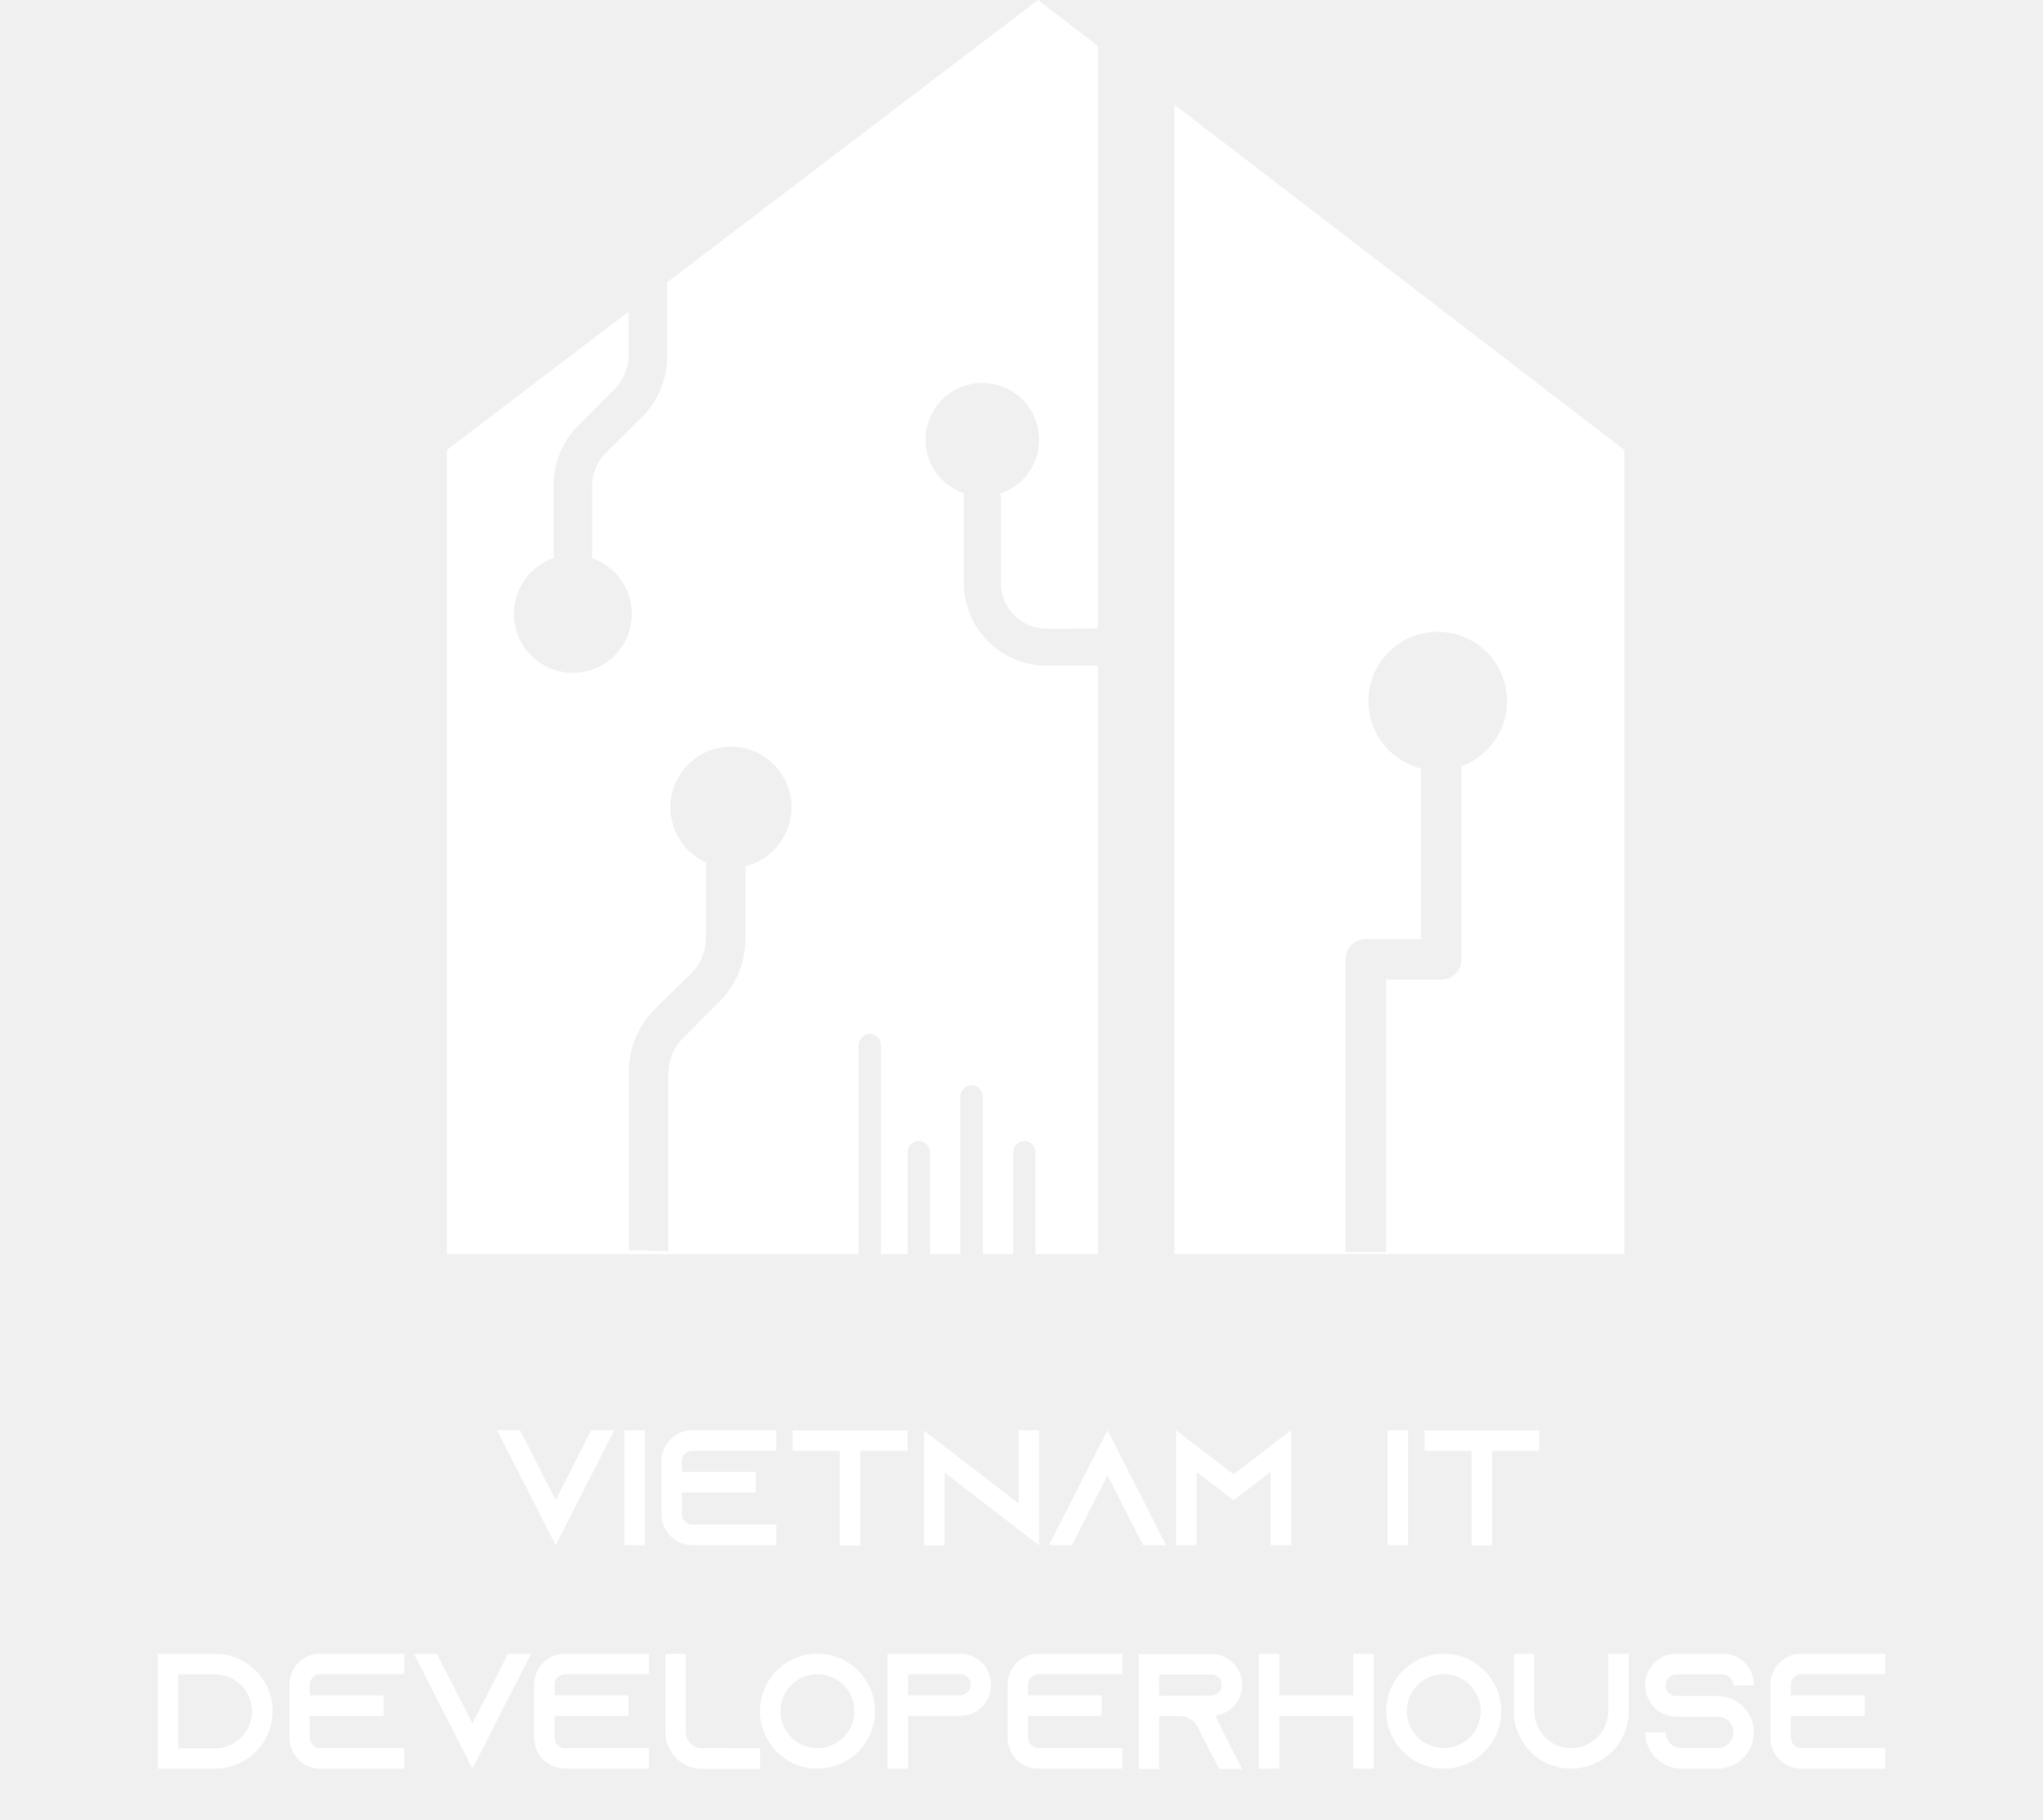
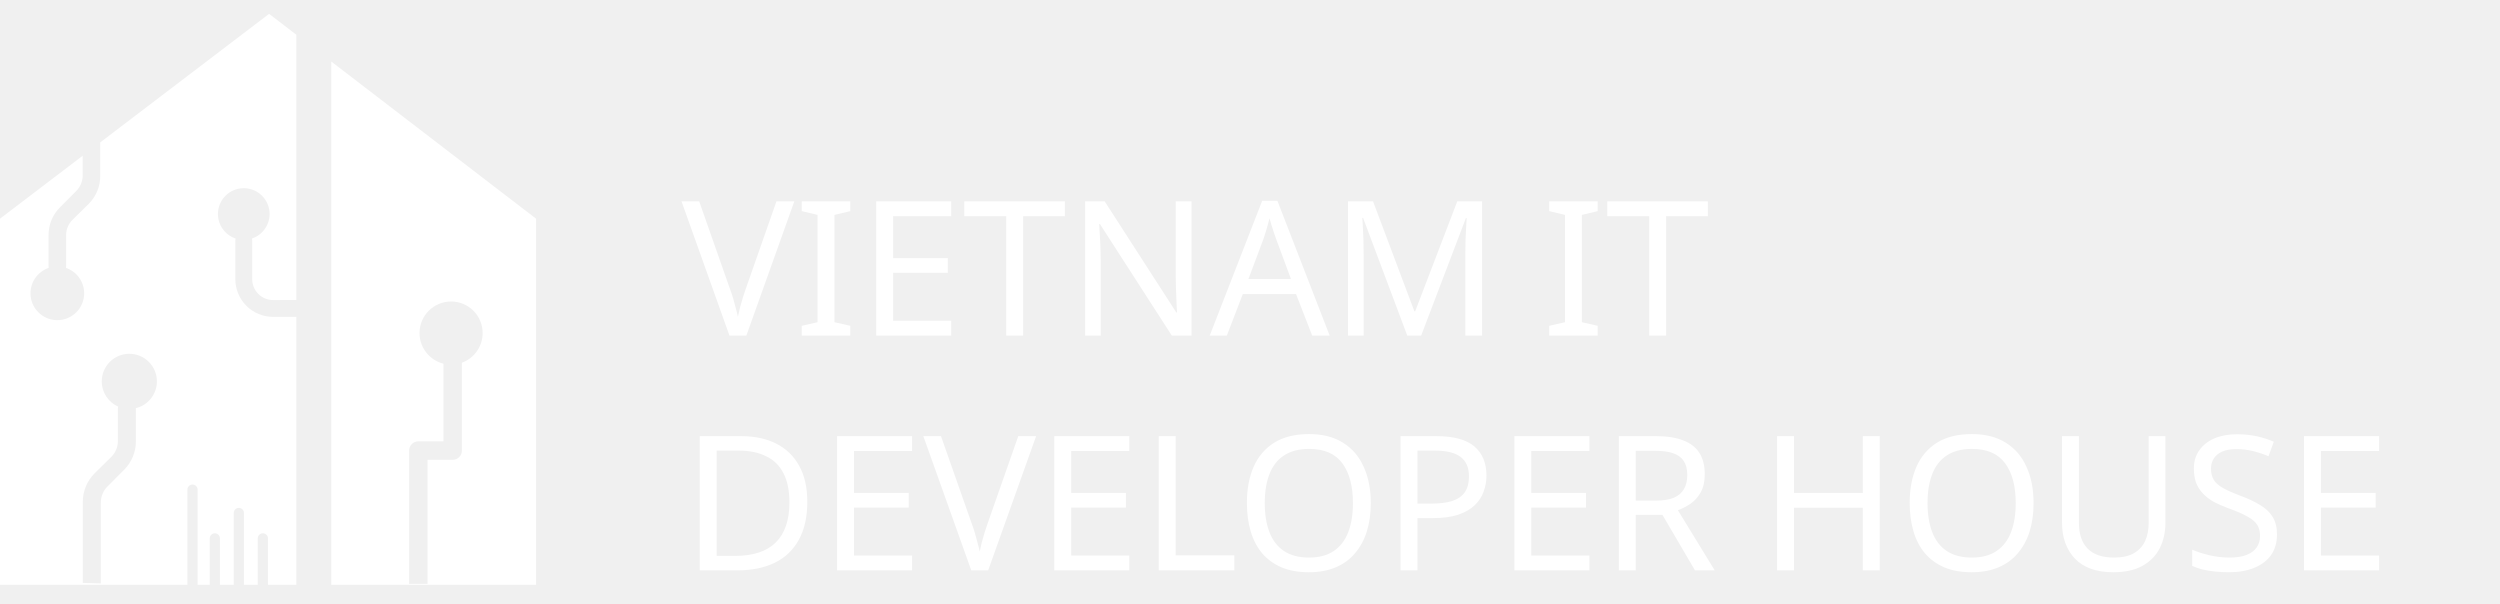
- <svg xmlns="http://www.w3.org/2000/svg" width="64" height="57" viewBox="0 0 64 57" fill="none">
-   <path d="M18.523 44.801H19.244L18.915 45.444L17.407 48.403L15.899 45.444L15.569 44.801H16.29L16.619 45.444L17.407 46.988L18.194 45.444L18.523 44.801ZM20.203 48.403H19.56V44.801H20.203V48.403ZM21.688 45.444C21.508 45.444 21.359 45.593 21.359 45.774V46.108H23.675V46.751H21.359V47.431C21.359 47.611 21.508 47.76 21.688 47.76H24.318V48.403H21.688C21.153 48.403 20.721 47.966 20.721 47.431V45.774C20.721 45.238 21.153 44.801 21.688 44.801H24.318V45.444H21.688ZM24.832 44.806H28.429V45.449H26.952V48.408H26.309V45.449H24.832V44.806ZM31.907 44.801L32.55 44.806V48.408L31.907 47.914L29.591 46.129V48.408H28.948V44.816L29.591 45.31L31.907 47.096V44.801ZM36.203 47.76L36.533 48.403H35.812L35.483 47.76L34.695 46.216L33.908 47.76L33.579 48.403H32.858L33.187 47.76L34.695 44.801L36.203 47.76ZM39.803 45.295L40.446 44.801V48.403H39.803V46.108L39.169 46.592L38.645 46.998L38.12 46.592L37.487 46.108V48.403H36.843V44.801L37.487 45.295L38.645 46.185L39.803 45.295ZM44.111 48.403H43.467V44.801H44.111V48.403ZM44.623 44.806H48.221V45.449H46.743V48.408H46.1V45.449H44.623V44.806Z" fill="white" />
-   <path d="M6.744 51.801L6.738 51.806C7.732 51.806 8.54 52.609 8.54 53.602C8.54 54.045 8.38 54.451 8.112 54.765C8.082 54.801 8.046 54.837 8.01 54.873C7.685 55.203 7.238 55.403 6.744 55.403H4.942V51.801H6.744ZM6.738 54.765C7.377 54.765 7.896 54.245 7.896 53.607C7.896 52.969 7.377 52.449 6.738 52.449H5.58V54.765H6.738ZM10.031 52.444C9.851 52.444 9.702 52.593 9.702 52.774V53.108H12.018V53.751H9.702V54.431C9.702 54.611 9.851 54.76 10.031 54.76H12.661V55.403H10.031C9.496 55.403 9.064 54.966 9.064 54.431V52.774C9.064 52.238 9.496 51.801 10.031 51.801H12.661V52.444H10.031ZM15.918 51.801H16.638L16.309 52.444L14.801 55.403L13.293 52.444L12.963 51.801H13.684L14.013 52.444L14.801 53.988L15.588 52.444L15.918 51.801ZM17.7 52.444C17.52 52.444 17.371 52.593 17.371 52.774V53.108H19.687V53.751H17.371V54.431C17.371 54.611 17.52 54.76 17.7 54.76H20.33V55.403H17.7C17.165 55.403 16.733 54.966 16.733 54.431V52.774C16.733 52.238 17.165 51.801 17.7 51.801H20.33V52.444H17.7ZM21.924 54.76L23.813 54.765V55.408H21.986C21.806 55.408 21.636 55.367 21.482 55.29C21.256 55.177 21.07 54.992 20.962 54.765C20.885 54.611 20.844 54.441 20.844 54.261V51.806H21.487V54.323C21.518 54.549 21.698 54.729 21.924 54.76ZM25.607 51.801C26.601 51.801 27.409 52.609 27.409 53.602C27.409 54.595 26.601 55.403 25.607 55.403C24.614 55.403 23.806 54.595 23.806 53.602C23.806 52.609 24.614 51.801 25.607 51.801ZM25.607 54.76C26.245 54.76 26.765 54.24 26.765 53.602C26.765 52.964 26.245 52.444 25.607 52.444C24.969 52.444 24.449 52.964 24.449 53.602C24.449 54.24 24.969 54.76 25.607 54.76ZM30.759 52.084L30.764 52.089C30.939 52.269 31.047 52.511 31.047 52.779C31.047 53.17 30.815 53.51 30.481 53.664C30.393 53.705 30.301 53.731 30.203 53.741C30.192 53.741 30.182 53.741 30.172 53.741V53.746H28.448V55.403H27.805V51.801H30.074C30.342 51.801 30.584 51.909 30.759 52.084ZM30.213 53.077V53.072C30.331 53.021 30.409 52.902 30.409 52.774C30.409 52.655 30.347 52.573 30.311 52.537C30.27 52.496 30.192 52.444 30.079 52.444H28.448V53.108H30.079C30.126 53.108 30.172 53.098 30.213 53.077ZM32.531 52.444C32.351 52.444 32.202 52.593 32.202 52.774V53.108H34.518V53.751H32.202V54.431C32.202 54.611 32.351 54.76 32.531 54.76H35.161V55.403H32.531C31.996 55.403 31.564 54.966 31.564 54.431V52.774C31.564 52.238 31.996 51.801 32.531 51.801H35.161V52.444H32.531ZM38.068 53.741L38.583 54.77L38.912 55.414H38.191L37.862 54.77L37.517 54.096L37.502 54.065C37.389 53.88 37.188 53.757 36.956 53.757H36.313V55.414H35.67V51.811H37.944C38.212 51.811 38.454 51.919 38.629 52.094C38.804 52.269 38.912 52.511 38.912 52.779C38.912 53.17 38.68 53.51 38.346 53.664C38.258 53.705 38.166 53.731 38.068 53.741ZM36.313 53.118L37.944 53.113C37.991 53.113 38.037 53.103 38.078 53.082C38.197 53.031 38.274 52.913 38.274 52.784C38.274 52.666 38.212 52.583 38.176 52.547C38.135 52.506 38.058 52.455 37.944 52.455H36.313V53.118ZM42.393 51.801H43.036V55.403H42.393V53.751H40.077V55.403H39.434V51.801H40.077V53.108H42.393V51.801ZM45.228 51.801C46.221 51.801 47.029 52.609 47.029 53.602C47.029 54.595 46.221 55.403 45.228 55.403C44.235 55.403 43.427 54.595 43.427 53.602C43.427 52.609 44.235 51.801 45.228 51.801ZM45.228 54.76C45.866 54.76 46.386 54.24 46.386 53.602C46.386 52.964 45.866 52.444 45.228 52.444C44.59 52.444 44.07 52.964 44.07 53.602C44.07 54.24 44.59 54.76 45.228 54.76ZM50.379 51.801H51.023V53.602C51.023 54.595 50.215 55.403 49.221 55.403C48.228 55.403 47.42 54.595 47.42 53.602V51.801H48.063V53.602C48.063 54.24 48.583 54.76 49.221 54.76C49.859 54.76 50.379 54.24 50.379 53.602V51.801ZM54.943 52.794L54.3 52.799V52.779C54.3 52.599 54.15 52.449 53.97 52.449H52.509C52.329 52.449 52.179 52.599 52.179 52.779V52.799C52.179 52.979 52.329 53.129 52.509 53.129H53.806C54.14 53.129 54.439 53.273 54.645 53.499C54.66 53.515 54.67 53.53 54.686 53.545C54.845 53.741 54.943 53.993 54.943 54.266C54.943 54.894 54.434 55.403 53.806 55.403H52.679C52.051 55.403 51.541 54.894 51.541 54.266H52.184C52.184 54.539 52.406 54.76 52.679 54.76H53.806C54.078 54.76 54.305 54.539 54.305 54.266C54.305 53.993 54.078 53.772 53.806 53.772H52.509C52.246 53.772 52.01 53.669 51.835 53.499C51.788 53.453 51.747 53.401 51.711 53.345C51.603 53.19 51.541 53 51.541 52.794V52.774C51.541 52.238 51.974 51.801 52.509 51.801H53.97C54.505 51.801 54.943 52.238 54.943 52.774V52.794ZM56.429 52.444C56.249 52.444 56.099 52.593 56.099 52.774V53.108H58.415V53.751H56.099V54.431C56.099 54.611 56.249 54.76 56.429 54.76H59.059V55.403H56.429C55.894 55.403 55.461 54.966 55.461 54.431V52.774C55.461 52.238 55.894 51.801 56.429 51.801H59.059V52.444H56.429Z" fill="white" />
-   <path fill-rule="evenodd" clip-rule="evenodd" d="M36.792 3.279L50.886 14.095H50.886V39.285H36.792L36.792 3.279ZM34.392 1.438L32.518 0L20.898 8.845V11.166C20.897 11.881 20.613 12.567 20.107 13.073L18.991 14.171C18.851 14.309 18.74 14.474 18.664 14.655C18.589 14.837 18.55 15.031 18.55 15.228V17.388C18.55 17.42 18.547 17.451 18.543 17.482C19.27 17.73 19.793 18.419 19.793 19.23C19.793 20.25 18.966 21.077 17.946 21.077C16.926 21.077 16.099 20.25 16.099 19.23C16.099 18.418 16.623 17.729 17.35 17.481C17.345 17.451 17.343 17.42 17.343 17.388V15.228C17.34 14.874 17.408 14.524 17.542 14.196C17.675 13.869 17.872 13.571 18.122 13.32L19.256 12.18C19.533 11.9 19.689 11.523 19.691 11.13V9.763L14 14.095H14V14.095V14.095V39.285H26.895V32.739C26.895 32.646 26.932 32.557 26.998 32.491C27.064 32.425 27.153 32.388 27.246 32.388C27.339 32.388 27.428 32.425 27.494 32.491C27.56 32.557 27.597 32.646 27.597 32.739V39.285H28.432V36.093C28.432 36 28.469 35.91 28.535 35.845C28.601 35.779 28.69 35.742 28.783 35.742C28.876 35.742 28.965 35.779 29.031 35.845C29.097 35.91 29.134 36 29.134 36.093V39.285H30.084V34.345C30.084 34.252 30.121 34.163 30.187 34.097C30.253 34.031 30.342 33.994 30.435 33.994C30.528 33.994 30.618 34.031 30.683 34.097C30.749 34.163 30.786 34.252 30.786 34.345V39.285H31.737V36.093C31.737 36 31.774 35.91 31.84 35.845C31.905 35.779 31.994 35.742 32.088 35.742C32.181 35.742 32.27 35.779 32.336 35.845C32.401 35.91 32.438 36 32.438 36.093V39.285H34.392V20.85H32.789C32.102 20.85 31.442 20.577 30.955 20.092C30.468 19.606 30.194 18.947 30.192 18.259V15.604C30.192 15.555 30.198 15.507 30.21 15.461C29.504 15.225 28.994 14.559 28.994 13.774C28.994 12.792 29.791 11.996 30.772 11.996C31.754 11.996 32.55 12.792 32.55 13.774C32.55 14.558 32.042 15.224 31.336 15.46C31.348 15.507 31.354 15.555 31.354 15.604V18.259C31.354 18.64 31.506 19.005 31.775 19.274C32.044 19.543 32.409 19.694 32.789 19.694L34.392 19.688V1.438ZM45.783 24.005C46.616 23.701 47.211 22.902 47.211 21.964C47.211 20.765 46.238 19.793 45.039 19.793C43.84 19.793 42.867 20.765 42.867 21.964C42.867 22.982 43.568 23.836 44.513 24.072V29.416H42.785C42.617 29.416 42.456 29.483 42.336 29.602C42.217 29.722 42.15 29.883 42.15 30.052V39.222H43.421V30.687H45.148C45.316 30.687 45.478 30.62 45.597 30.501C45.716 30.381 45.783 30.22 45.783 30.052V24.005ZM22.899 23.391C21.851 23.391 21.002 24.241 21.002 25.288C21.002 26.063 21.465 26.729 22.131 27.024C22.117 27.075 22.11 27.128 22.11 27.182V29.402C22.11 29.604 22.07 29.803 21.992 29.99C21.915 30.176 21.801 30.345 21.657 30.487L20.51 31.616C19.99 32.135 19.698 32.84 19.698 33.575V39.156L20.938 39.193V33.612C20.94 33.208 21.1 32.821 21.385 32.533L22.55 31.361C22.806 31.104 23.009 30.798 23.146 30.462C23.283 30.125 23.353 29.765 23.35 29.402V27.182C23.35 27.165 23.35 27.149 23.348 27.133C24.18 26.931 24.797 26.182 24.797 25.288C24.797 24.241 23.947 23.391 22.899 23.391Z" fill="white" />
+ <svg xmlns="http://www.w3.org/2000/svg" width="174" height="42" viewBox="0 0 174 42" fill="none">
+   <path d="M55.285 14.014L51.948 23.356H50.77L47.434 14.014H48.664L50.77 20.007C50.866 20.26 50.949 20.504 51.019 20.739C51.089 20.975 51.15 21.202 51.202 21.42C51.263 21.629 51.316 21.839 51.359 22.048C51.403 21.839 51.451 21.625 51.503 21.407C51.564 21.189 51.63 20.962 51.699 20.726C51.778 20.491 51.861 20.242 51.948 19.98L54.041 14.014H55.285ZM59.179 23.356H55.803V22.676L56.902 22.427V14.956L55.803 14.694V14.014H59.179V14.694L58.08 14.956V22.427L59.179 22.676V23.356ZM66.204 23.356H60.983V14.014H66.204V15.047H62.16V17.965H65.968V18.986H62.16V22.323H66.204V23.356ZM71.211 23.356H70.033V15.047H67.115V14.014H74.116V15.047H71.211V23.356ZM82.931 23.356H81.557L76.558 15.597H76.506C76.515 15.754 76.523 15.928 76.532 16.12C76.55 16.312 76.563 16.522 76.571 16.748C76.58 16.967 76.589 17.193 76.597 17.429C76.606 17.665 76.611 17.9 76.611 18.136V23.356H75.525V14.014H76.885L81.871 21.747H81.923C81.914 21.642 81.906 21.498 81.897 21.315C81.888 21.123 81.879 20.914 81.871 20.687C81.862 20.452 81.853 20.212 81.845 19.967C81.836 19.723 81.832 19.496 81.832 19.287V14.014H82.931V23.356ZM91.328 23.356L90.203 20.465H86.5L85.388 23.356H84.197L87.848 13.975H88.907L92.545 23.356H91.328ZM88.803 16.591C88.777 16.522 88.733 16.395 88.672 16.212C88.611 16.029 88.55 15.841 88.489 15.649C88.436 15.449 88.393 15.296 88.358 15.191C88.314 15.366 88.266 15.545 88.214 15.728C88.17 15.902 88.122 16.064 88.07 16.212C88.026 16.36 87.987 16.487 87.952 16.591L86.892 19.418H89.85L88.803 16.591ZM97.945 23.356L94.87 15.165H94.818C94.835 15.34 94.848 15.562 94.857 15.833C94.874 16.103 94.887 16.4 94.896 16.722C94.905 17.036 94.909 17.359 94.909 17.691V23.356H93.823V14.014H95.564L98.442 21.669H98.495L101.426 14.014H103.153V23.356H101.988V17.612C101.988 17.307 101.993 17.006 102.001 16.709C102.01 16.404 102.023 16.12 102.041 15.859C102.058 15.588 102.071 15.361 102.08 15.178H102.027L98.913 23.356H97.945ZM111.199 23.356H107.824V22.676L108.923 22.427V14.956L107.824 14.694V14.014H111.199V14.694L110.1 14.956V22.427L111.199 22.676V23.356ZM115.961 23.356H114.783V15.047H111.865V14.014H118.866V15.047H115.961V23.356Z" fill="white" />
+   <path d="M56.188 34.934C56.188 35.981 55.991 36.858 55.599 37.564C55.215 38.271 54.661 38.803 53.937 39.161C53.213 39.518 52.336 39.697 51.307 39.697H48.703V30.355H51.581C52.524 30.355 53.339 30.529 54.028 30.878C54.718 31.227 55.25 31.742 55.625 32.422C56 33.094 56.188 33.931 56.188 34.934ZM54.944 34.974C54.944 34.145 54.805 33.464 54.526 32.932C54.255 32.4 53.854 32.008 53.322 31.755C52.798 31.493 52.162 31.362 51.411 31.362H49.88V38.69H51.15C52.415 38.69 53.361 38.38 53.989 37.761C54.626 37.133 54.944 36.204 54.944 34.974ZM63.482 39.697H58.261V30.355H63.482V31.388H59.439V34.306H63.246V35.327H59.439V38.663H63.482V39.697ZM72.114 30.355L68.777 39.697H67.599L64.263 30.355H65.493L67.599 36.347C67.695 36.6 67.778 36.845 67.848 37.08C67.918 37.316 67.979 37.543 68.031 37.761C68.092 37.97 68.145 38.179 68.188 38.389C68.232 38.179 68.28 37.966 68.332 37.748C68.393 37.529 68.459 37.303 68.528 37.067C68.607 36.832 68.69 36.583 68.777 36.321L70.871 30.355H72.114ZM78.599 39.697H73.378V30.355H78.599V31.388H74.555V34.306H78.363V35.327H74.555V38.663H78.599V39.697ZM80.649 39.697V30.355H81.826V38.651H85.909V39.697H80.649ZM95.407 35.013C95.407 35.737 95.316 36.395 95.132 36.989C94.949 37.573 94.674 38.079 94.308 38.507C93.95 38.934 93.501 39.261 92.96 39.488C92.428 39.715 91.809 39.828 91.102 39.828C90.369 39.828 89.733 39.715 89.192 39.488C88.651 39.252 88.202 38.925 87.844 38.507C87.486 38.079 87.22 37.569 87.046 36.976C86.871 36.382 86.784 35.724 86.784 35C86.784 34.04 86.941 33.203 87.255 32.487C87.569 31.772 88.045 31.214 88.681 30.812C89.327 30.411 90.138 30.211 91.115 30.211C92.049 30.211 92.834 30.411 93.471 30.812C94.107 31.205 94.587 31.763 94.91 32.487C95.241 33.203 95.407 34.044 95.407 35.013ZM88.027 35.013C88.027 35.798 88.136 36.474 88.354 37.041C88.572 37.608 88.908 38.044 89.362 38.349C89.824 38.655 90.404 38.807 91.102 38.807C91.809 38.807 92.384 38.655 92.829 38.349C93.283 38.044 93.619 37.608 93.837 37.041C94.055 36.474 94.164 35.798 94.164 35.013C94.164 33.835 93.92 32.915 93.431 32.252C92.943 31.58 92.171 31.244 91.115 31.244C90.409 31.244 89.824 31.397 89.362 31.702C88.908 31.999 88.572 32.431 88.354 32.998C88.136 33.556 88.027 34.228 88.027 35.013ZM99.951 30.355C101.172 30.355 102.062 30.595 102.62 31.074C103.178 31.554 103.458 32.23 103.458 33.102C103.458 33.486 103.392 33.857 103.261 34.215C103.139 34.564 102.934 34.878 102.646 35.157C102.358 35.436 101.975 35.658 101.495 35.824C101.015 35.981 100.426 36.06 99.728 36.06H98.655V39.697H97.478V30.355H99.951ZM99.846 31.362H98.655V35.052H99.597C100.191 35.052 100.684 34.991 101.076 34.869C101.469 34.738 101.761 34.533 101.953 34.254C102.145 33.975 102.241 33.608 102.241 33.155C102.241 32.553 102.049 32.104 101.665 31.807C101.281 31.51 100.675 31.362 99.846 31.362ZM110.621 39.697H105.4V30.355H110.621V31.388H106.578V34.306H110.386V35.327H106.578V38.663H110.621V39.697ZM115.249 30.355C116.025 30.355 116.662 30.455 117.159 30.655C117.665 30.847 118.04 31.14 118.285 31.532C118.529 31.925 118.651 32.418 118.651 33.011C118.651 33.508 118.559 33.922 118.376 34.254C118.193 34.585 117.958 34.851 117.67 35.052C117.391 35.244 117.094 35.397 116.78 35.51L119.345 39.697H117.971L115.707 35.837H113.849V39.697H112.671V30.355H115.249ZM115.184 31.375H113.849V34.843H115.249C115.755 34.843 116.169 34.777 116.492 34.646C116.815 34.507 117.05 34.306 117.199 34.044C117.356 33.783 117.434 33.456 117.434 33.063C117.434 32.653 117.351 32.326 117.186 32.082C117.029 31.837 116.784 31.659 116.453 31.545C116.121 31.432 115.698 31.375 115.184 31.375ZM130.831 39.697H129.653V35.34H124.864V39.697H123.686V30.355H124.864V34.306H129.653V30.355H130.831V39.697ZM141.537 35.013C141.537 35.737 141.445 36.395 141.262 36.989C141.079 37.573 140.804 38.079 140.438 38.507C140.08 38.934 139.631 39.261 139.09 39.488C138.558 39.715 137.938 39.828 137.232 39.828C136.499 39.828 135.862 39.715 135.321 39.488C134.781 39.252 134.331 38.925 133.974 38.507C133.616 38.079 133.35 37.569 133.176 36.976C133.001 36.382 132.914 35.724 132.914 35C132.914 34.04 133.071 33.203 133.385 32.487C133.699 31.772 134.174 31.214 134.811 30.812C135.457 30.411 136.268 30.211 137.245 30.211C138.178 30.211 138.963 30.411 139.6 30.812C140.237 31.205 140.717 31.763 141.04 32.487C141.371 33.203 141.537 34.044 141.537 35.013ZM134.157 35.013C134.157 35.798 134.266 36.474 134.484 37.041C134.702 37.608 135.038 38.044 135.492 38.349C135.954 38.655 136.534 38.807 137.232 38.807C137.938 38.807 138.514 38.655 138.959 38.349C139.413 38.044 139.749 37.608 139.967 37.041C140.185 36.474 140.294 35.798 140.294 35.013C140.294 33.835 140.05 32.915 139.561 32.252C139.073 31.58 138.301 31.244 137.245 31.244C136.538 31.244 135.954 31.397 135.492 31.702C135.038 31.999 134.702 32.431 134.484 32.998C134.266 33.556 134.157 34.228 134.157 35.013ZM150.713 36.4C150.713 37.045 150.582 37.63 150.32 38.153C150.058 38.668 149.657 39.078 149.116 39.383C148.584 39.68 147.904 39.828 147.075 39.828C145.915 39.828 145.029 39.514 144.419 38.886C143.817 38.249 143.516 37.412 143.516 36.374V30.355H144.694V36.413C144.694 37.172 144.894 37.761 145.296 38.179C145.706 38.598 146.321 38.807 147.141 38.807C147.708 38.807 148.166 38.707 148.514 38.507C148.872 38.297 149.134 38.014 149.3 37.656C149.465 37.29 149.548 36.871 149.548 36.4V30.355H150.713V36.4ZM158.478 37.198C158.478 37.756 158.343 38.232 158.072 38.624C157.802 39.008 157.414 39.305 156.908 39.514C156.411 39.723 155.822 39.828 155.141 39.828C154.792 39.828 154.457 39.811 154.134 39.776C153.82 39.741 153.532 39.693 153.27 39.632C153.008 39.562 152.777 39.479 152.577 39.383V38.258C152.891 38.398 153.279 38.524 153.741 38.637C154.212 38.751 154.696 38.807 155.194 38.807C155.656 38.807 156.044 38.746 156.358 38.624C156.672 38.502 156.908 38.328 157.065 38.101C157.222 37.874 157.3 37.608 157.3 37.303C157.3 36.997 157.235 36.74 157.104 36.531C156.973 36.321 156.746 36.129 156.424 35.955C156.11 35.772 155.669 35.58 155.102 35.379C154.701 35.231 154.347 35.074 154.042 34.908C153.746 34.734 153.497 34.537 153.296 34.319C153.096 34.101 152.943 33.853 152.838 33.574C152.742 33.294 152.694 32.972 152.694 32.605C152.694 32.108 152.821 31.685 153.074 31.336C153.327 30.978 153.676 30.703 154.121 30.512C154.574 30.32 155.093 30.224 155.678 30.224C156.192 30.224 156.664 30.272 157.091 30.368C157.518 30.464 157.907 30.59 158.256 30.747L157.889 31.755C157.566 31.615 157.213 31.497 156.829 31.401C156.454 31.305 156.062 31.257 155.652 31.257C155.259 31.257 154.932 31.314 154.67 31.427C154.409 31.541 154.212 31.702 154.081 31.912C153.951 32.112 153.885 32.348 153.885 32.618C153.885 32.932 153.951 33.194 154.081 33.403C154.212 33.613 154.426 33.8 154.723 33.966C155.019 34.132 155.42 34.311 155.926 34.502C156.476 34.703 156.938 34.921 157.313 35.157C157.697 35.384 157.985 35.658 158.177 35.981C158.378 36.304 158.478 36.709 158.478 37.198ZM165.581 39.697H160.36V30.355H165.581V31.388H161.538V34.306H165.345V35.327H161.538V38.663H165.581V39.697Z" fill="white" />
+   <path fill-rule="evenodd" clip-rule="evenodd" d="M23.054 4.281L37.31 15.22H23.054V4.281ZM20.627 2.419L18.73 0.964L6.976 9.911V12.258C6.975 12.982 6.688 13.676 6.176 14.187L5.126 15.22H15.196C15.177 15.115 15.167 15.007 15.167 14.896C15.167 13.903 15.972 13.098 16.965 13.098C17.959 13.098 18.764 13.903 18.764 14.896C18.764 15.007 18.754 15.115 18.734 15.22H20.627V2.419ZM5.125 15.221H15.196C15.315 15.87 15.782 16.398 16.397 16.603C16.385 16.649 16.379 16.698 16.379 16.747V19.433C16.381 20.128 16.658 20.795 17.15 21.286C17.643 21.778 18.31 22.054 19.006 22.054H20.627L20.627 40.701L18.65 40.701V37.471C18.65 37.377 18.613 37.287 18.546 37.221C18.48 37.154 18.389 37.117 18.295 37.117C18.201 37.117 18.111 37.154 18.044 37.221C17.978 37.287 17.94 37.377 17.94 37.471V40.701H16.979V35.704C16.979 35.61 16.942 35.519 16.875 35.453C16.809 35.386 16.718 35.349 16.624 35.349C16.53 35.349 16.44 35.386 16.373 35.453C16.307 35.519 16.27 35.61 16.27 35.704V40.701H15.307V37.471C15.307 37.377 15.27 37.287 15.203 37.221C15.137 37.154 15.047 37.117 14.953 37.117C14.858 37.117 14.768 37.154 14.702 37.221C14.635 37.287 14.598 37.377 14.598 37.471V40.701H13.754V34.079C13.754 33.985 13.716 33.895 13.65 33.828C13.583 33.762 13.493 33.724 13.399 33.724C13.305 33.724 13.214 33.762 13.148 33.828C13.081 33.895 13.044 33.985 13.044 34.079V40.701L0 40.701V15.221H3.625C3.61 15.255 3.595 15.289 3.581 15.323C3.446 15.655 3.378 16.009 3.38 16.367V18.552C3.38 18.584 3.382 18.615 3.387 18.646C2.651 18.897 2.122 19.594 2.122 20.415C2.122 21.447 2.958 22.283 3.99 22.283C5.022 22.283 5.858 21.447 5.858 20.415C5.858 19.595 5.329 18.898 4.594 18.647C4.598 18.616 4.601 18.584 4.601 18.552V16.367C4.601 16.168 4.64 15.971 4.717 15.788C4.793 15.604 4.905 15.438 5.047 15.298L5.125 15.221ZM20.627 20.878V15.221H18.734C18.616 15.869 18.15 16.397 17.536 16.602C17.548 16.649 17.554 16.698 17.554 16.747V19.433C17.554 19.817 17.707 20.187 17.98 20.459C18.252 20.731 18.621 20.884 19.006 20.884L20.627 20.878ZM3.625 15.22C3.758 14.93 3.942 14.665 4.167 14.438L5.315 13.284C5.595 13.001 5.753 12.62 5.755 12.222V10.84L0 15.22H3.625ZM23.054 40.701L37.31 40.701V15.221H23.054L23.054 40.701ZM32.148 25.245C32.991 24.938 33.592 24.129 33.592 23.18C33.592 21.967 32.609 20.984 31.396 20.984C30.183 20.984 29.199 21.967 29.199 23.18C29.199 24.21 29.907 25.074 30.863 25.312V30.718H29.116C28.946 30.718 28.782 30.786 28.662 30.907C28.541 31.027 28.474 31.19 28.474 31.361V40.637H29.758V32.003H31.506C31.676 32.003 31.839 31.936 31.96 31.815C32.08 31.695 32.148 31.531 32.148 31.361V25.245ZM9.001 24.624C7.941 24.624 7.082 25.483 7.082 26.543C7.082 27.326 7.551 28 8.224 28.299C8.21 28.35 8.203 28.404 8.203 28.458V30.703C8.203 30.908 8.163 31.11 8.084 31.298C8.006 31.487 7.891 31.658 7.745 31.801L6.585 32.943C6.059 33.468 5.764 34.181 5.763 34.925V40.57L7.018 40.607V34.962C7.02 34.553 7.182 34.162 7.469 33.871L8.649 32.686C8.908 32.425 9.112 32.116 9.251 31.775C9.39 31.435 9.46 31.071 9.458 30.703V28.458C9.458 28.441 9.457 28.425 9.456 28.408C10.296 28.204 10.921 27.446 10.921 26.543C10.921 25.483 10.061 24.624 9.001 24.624Z" fill="white" />
</svg>
